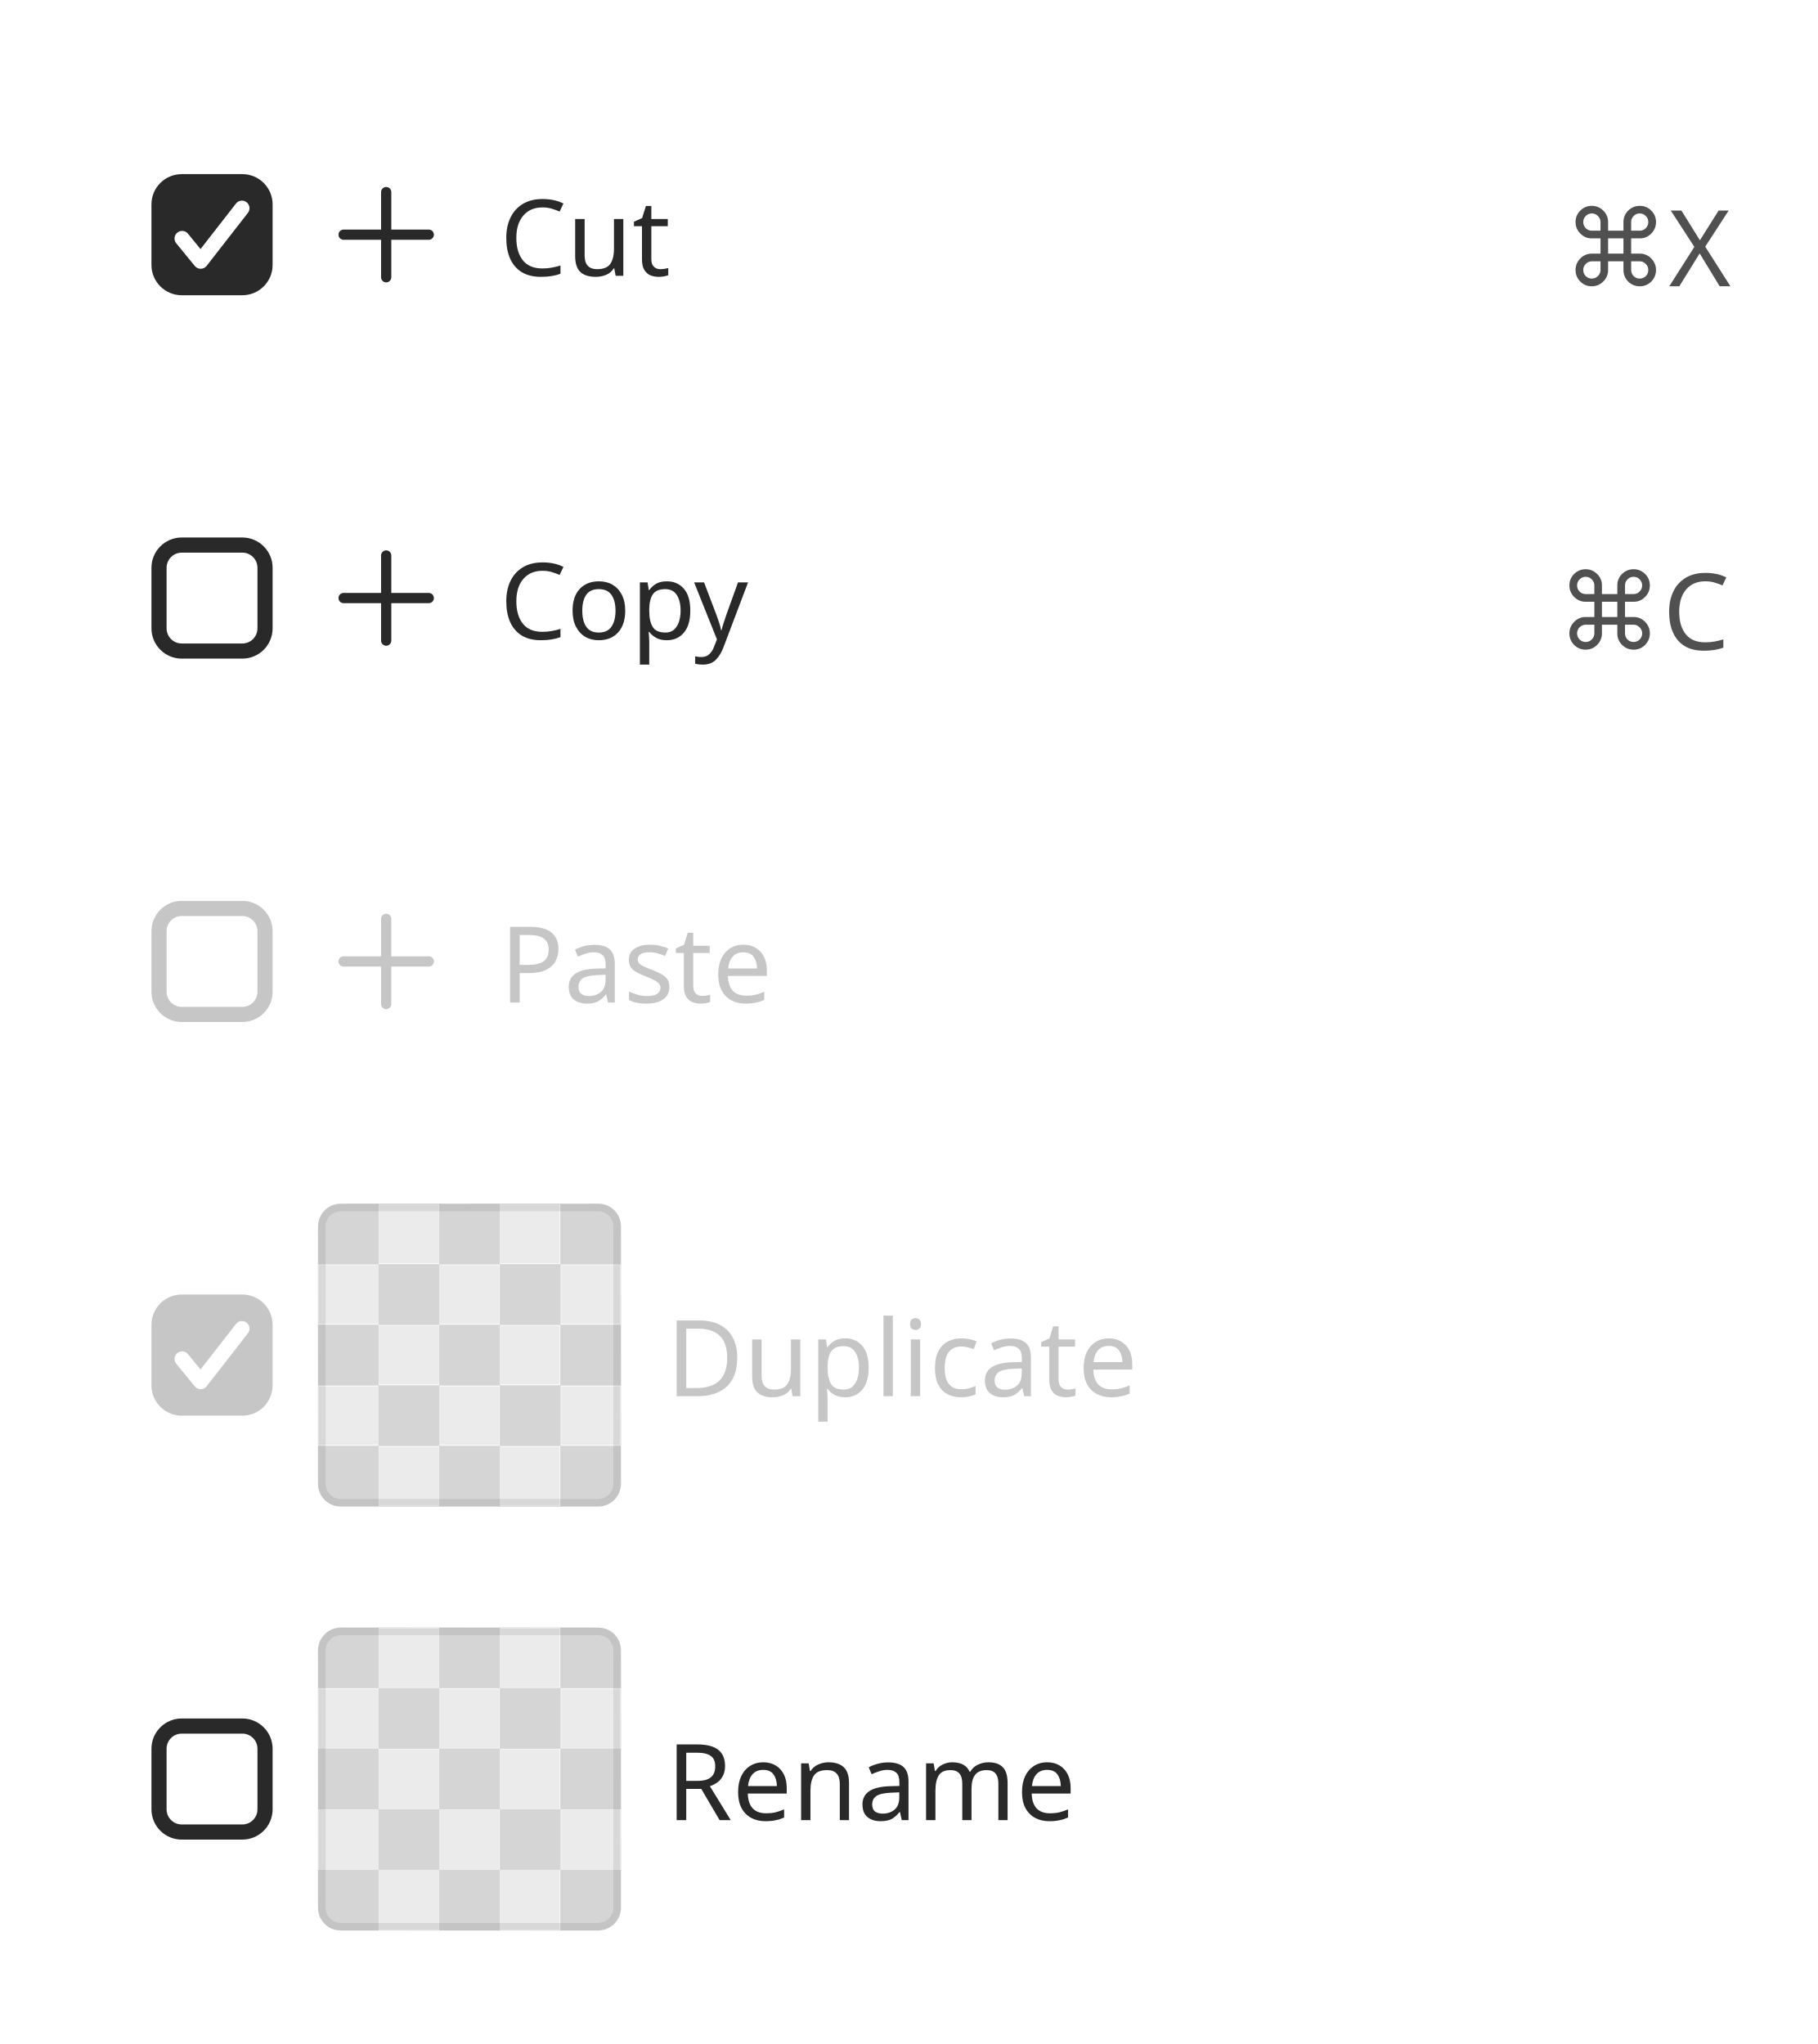
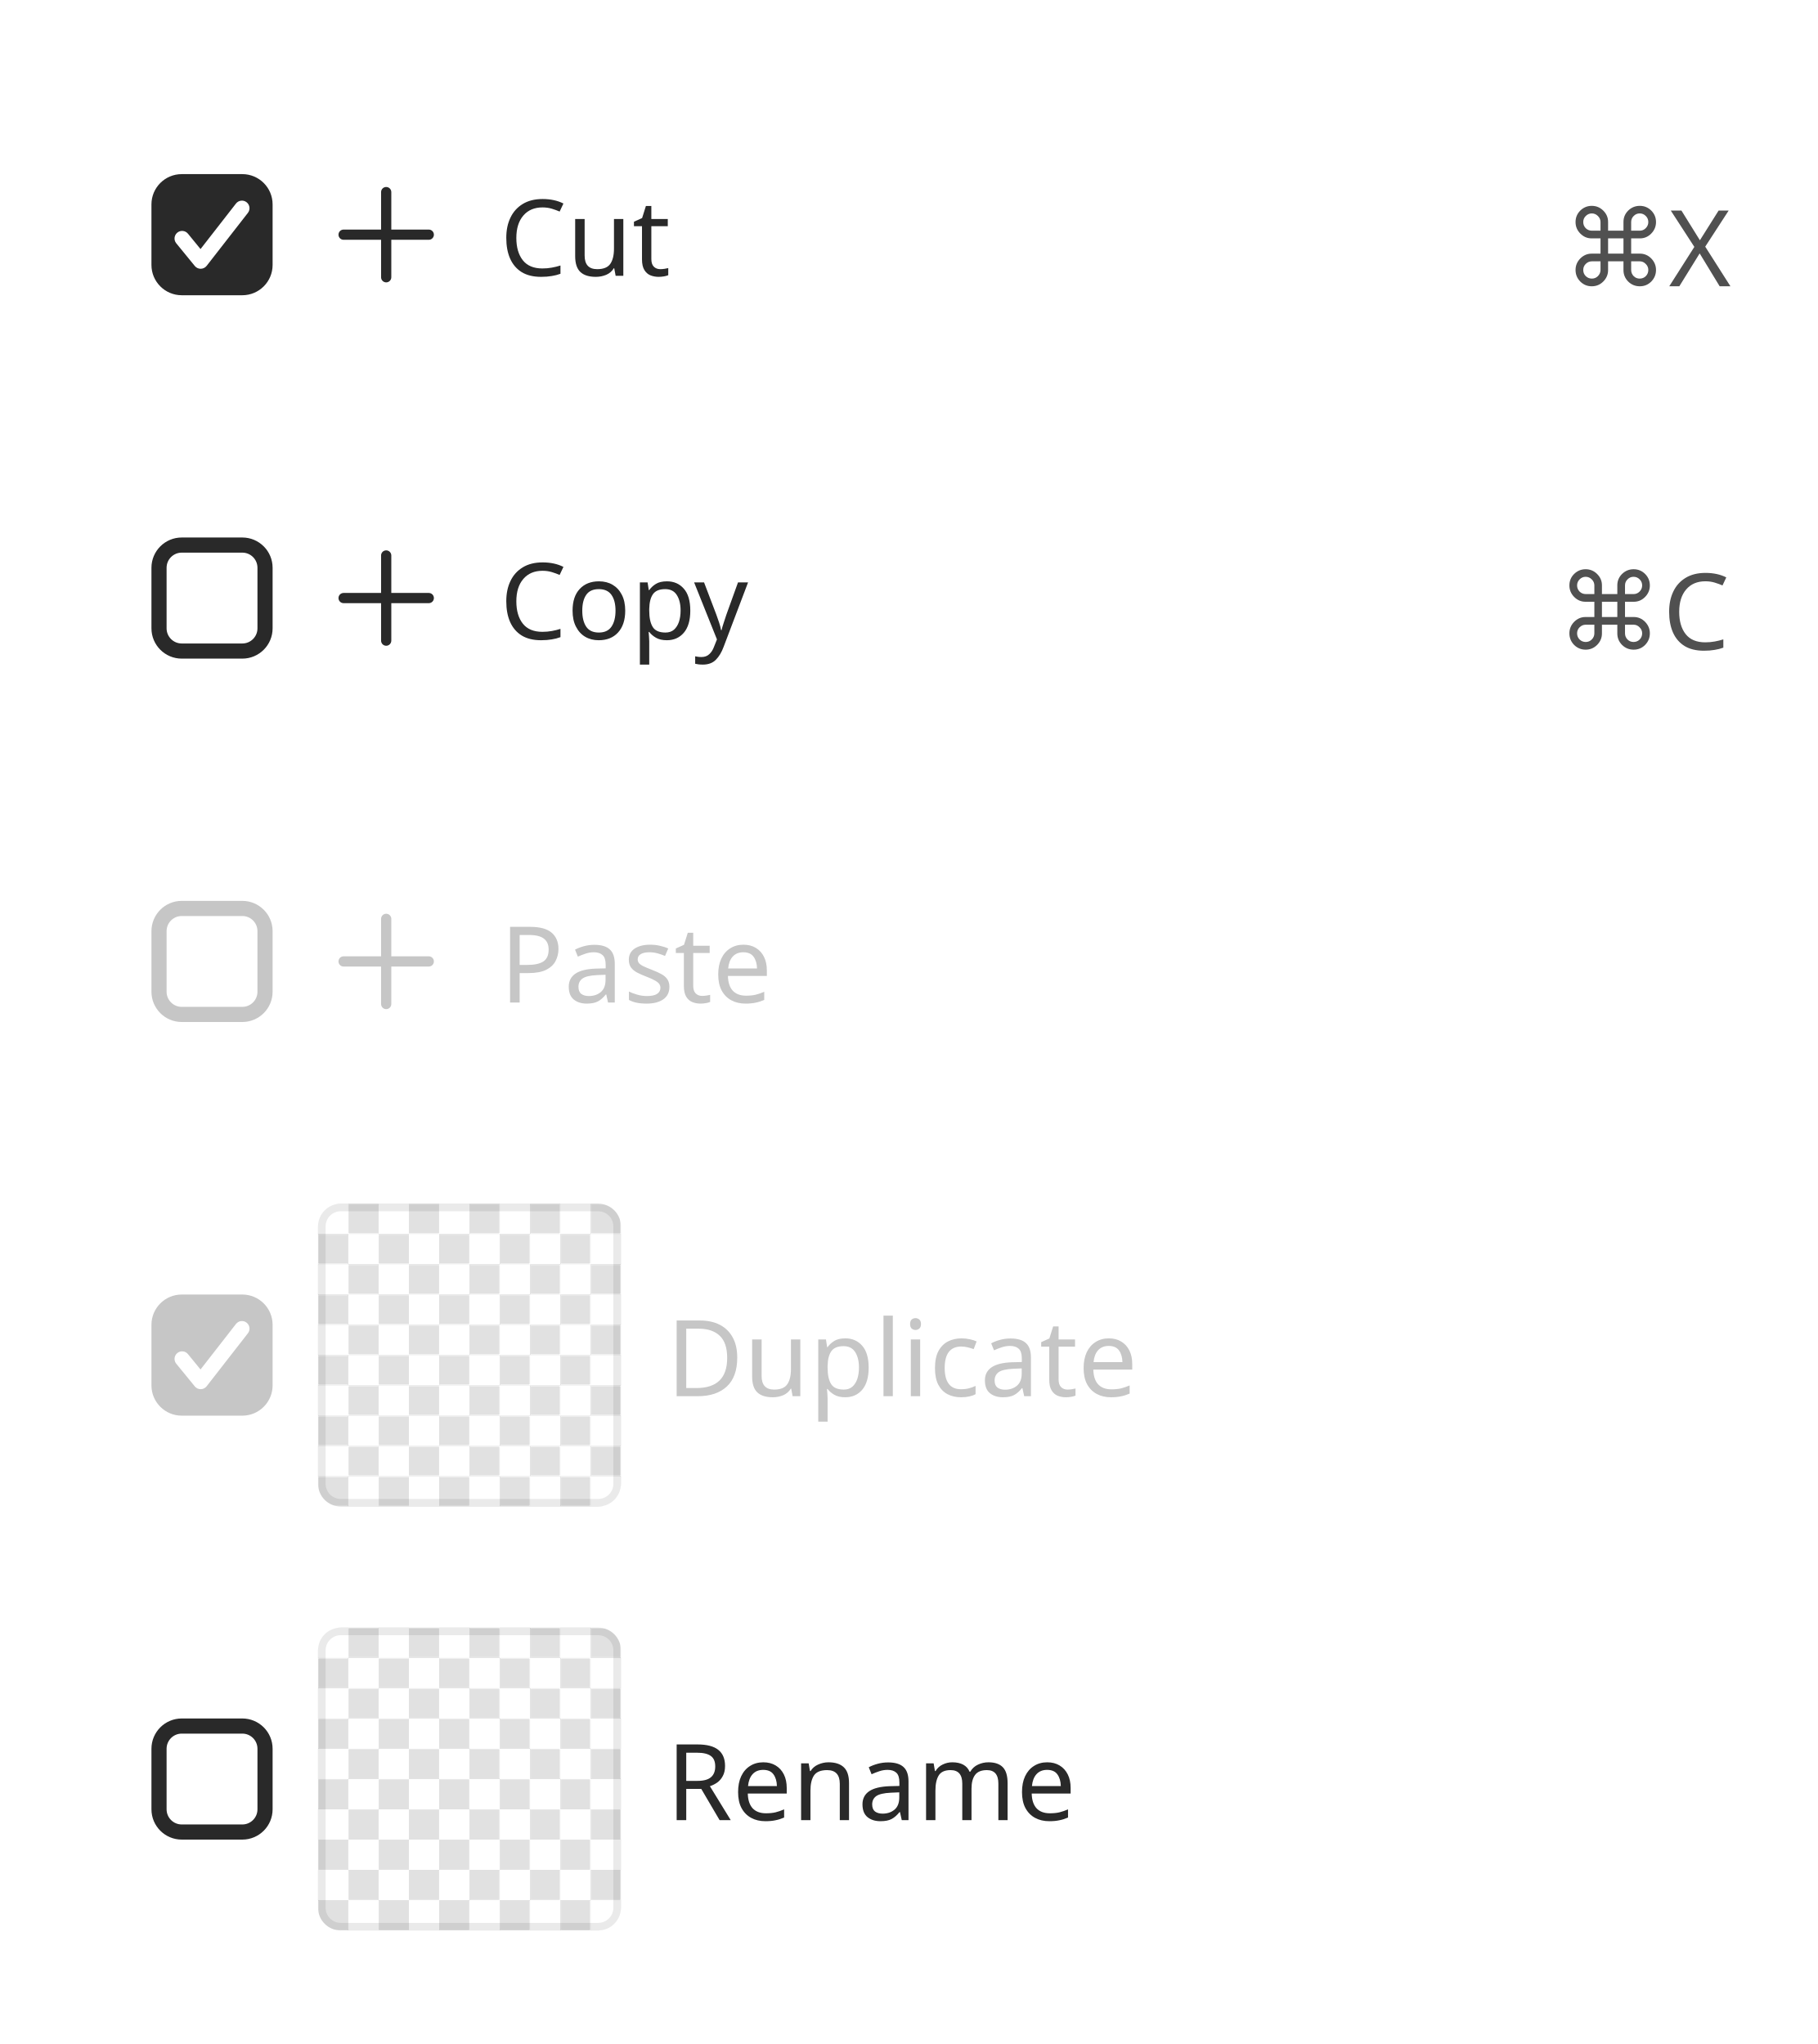
<svg xmlns="http://www.w3.org/2000/svg" width="240" height="270" viewBox="0 0 240 270">
  <rect data-part="container" data-tokens="gap=spacing-50" x="8" y="8" width="224" height="254" rx="0" fill="none" />
  <rect data-part="menu-item-1" data-tokens="height=base-height-medium;paddingInlineStart=base-padding-horizontal-medium;paddingInlineEnd=base-padding-horizontal-medium;paddingBlockStart=base-padding-vertical-medium;paddingBlockEnd=base-padding-vertical-medium;gap=base-gap-medium;cornerRadius=corner-radius-500" x="8" y="8" width="224" height="46" rx="8" fill="none" />
  <g data-part="menu-item-1.icon" data-tokens="color=neutral-content-color-default;width=workflow-icon-medium;height=workflow-icon-medium">
    <rect x="42" y="22" width="18" height="18" fill="none" />
    <g transform="translate(42 22) scale(0.9)">
      <path d="m16.25,9.25h-5.5V3.75c0-.414-.336-.75-.75-.75s-.75.336-.75.75v5.5H3.75c-.414,0-.75.336-.75.75s.336.75.75.75h5.5v5.5c0,.414.336.75.75.75s.75-.336.75-.75v-5.5h5.5c.414,0,.75-.336.75-.75s-.336-.75-.75-.75Z" fill="rgb(41, 41, 41)" />
    </g>
  </g>
  <text data-part="menu-item-1.label" data-tokens="color=neutral-content-color-default;fontSize=font-size-100;fontWeight=medium-font-weight;fontFamily=default-font-family;lineHeight=line-height-100" x="66" y="31" font-family="'Adobe Clean Spectrum VF', 'Adobe Clean Spectrum VF', adobe-clean-spectrum-vf, 'Adobe Clean', 'Source Sans 3', sans-serif" font-size="14" font-weight="500" dominant-baseline="central" fill="rgb(41, 41, 41)">Cut</text>
  <text data-part="menu-item-1.value" data-tokens="color=neutral-subdued-content-color-default;fontSize=font-size-100;fontWeight=regular-font-weight;fontFamily=default-font-family" x="206.378" y="31" font-family="'Adobe Clean Spectrum VF', 'Adobe Clean Spectrum VF', adobe-clean-spectrum-vf, 'Adobe Clean', 'Source Sans 3', sans-serif" font-size="14" font-weight="400" dominant-baseline="central" fill="rgb(80, 80, 80)">⌘X</text>
  <rect data-part="menu-item-1.checkbox" data-tokens="height=base-height-medium;gap=base-gap-medium" x="20" y="15" width="16" height="32" rx="0" fill="none" />
  <rect data-part="menu-item-1.checkbox.box" data-tokens="width=control-size-medium;height=control-size-medium;cornerRadius=corner-radius-small-size-medium;fill=neutral-background-color-selected-default;stroke=neutral-content-color-default" x="20" y="23" width="16" height="16" rx="4" fill="rgb(41, 41, 41)" />
  <g data-part="menu-item-1.checkbox.checkmark" data-tokens="color=color-gray-25-light">
    <rect x="23" y="26" width="10" height="10" fill="none" />
    <g transform="translate(23 26) scale(1)">
      <path d="m3.5,9.503c-.3,0-.584-.135-.774-.367L.275,6.136c-.35-.428-.286-1.058.142-1.407.428-.351,1.059-.286,1.407.142l1.657,2.029L8.161.889c.339-.436.967-.517,1.403-.175.436.339.514.968.175,1.403l-5.45,7c-.187.24-.473.382-.777.386h-.012Z" fill="rgb(255, 255, 255)" />
    </g>
  </g>
  <rect data-part="menu-item-2" data-tokens="height=base-height-medium;paddingInlineStart=base-padding-horizontal-medium;paddingInlineEnd=base-padding-horizontal-medium;paddingBlockStart=base-padding-vertical-medium;paddingBlockEnd=base-padding-vertical-medium;gap=base-gap-medium;cornerRadius=corner-radius-500" x="8" y="56" width="224" height="46" rx="8" fill="none" />
  <g data-part="menu-item-2.icon" data-tokens="color=neutral-content-color-default;width=workflow-icon-medium;height=workflow-icon-medium">
    <rect x="42" y="70" width="18" height="18" fill="none" />
    <g transform="translate(42 70) scale(0.9)">
      <path d="m16.25,9.25h-5.5V3.75c0-.414-.336-.75-.75-.75s-.75.336-.75.75v5.5H3.75c-.414,0-.75.336-.75.75s.336.75.75.75h5.5v5.5c0,.414.336.75.75.75s.75-.336.75-.75v-5.5h5.5c.414,0,.75-.336.75-.75s-.336-.75-.75-.75Z" fill="rgb(41, 41, 41)" />
    </g>
  </g>
  <text data-part="menu-item-2.label" data-tokens="color=neutral-content-color-default;fontSize=font-size-100;fontWeight=medium-font-weight;fontFamily=default-font-family;lineHeight=line-height-100" x="66" y="79" font-family="'Adobe Clean Spectrum VF', 'Adobe Clean Spectrum VF', adobe-clean-spectrum-vf, 'Adobe Clean', 'Source Sans 3', sans-serif" font-size="14" font-weight="500" dominant-baseline="central" fill="rgb(41, 41, 41)">Copy</text>
  <text data-part="menu-item-2.value" data-tokens="color=neutral-subdued-content-color-default;fontSize=font-size-100;fontWeight=regular-font-weight;fontFamily=default-font-family" x="205.566" y="79" font-family="'Adobe Clean Spectrum VF', 'Adobe Clean Spectrum VF', adobe-clean-spectrum-vf, 'Adobe Clean', 'Source Sans 3', sans-serif" font-size="14" font-weight="400" dominant-baseline="central" fill="rgb(80, 80, 80)">⌘C</text>
  <rect data-part="menu-item-2.checkbox" data-tokens="height=base-height-medium;gap=base-gap-medium" x="20" y="63" width="16" height="32" rx="0" fill="none" />
  <rect data-part="menu-item-2.checkbox.box" data-tokens="width=control-size-medium;height=control-size-medium;cornerRadius=corner-radius-small-size-medium;fill=color-gray-25-light;stroke=neutral-content-color-default;strokeWidth=border-width-200" x="20" y="71" width="16" height="16" rx="4" fill="rgb(255, 255, 255)" />
  <rect x="21" y="72" width="14" height="14" rx="3" fill="none" stroke="rgb(41, 41, 41)" stroke-width="2" />
  <rect data-part="menu-item-3" data-tokens="height=base-height-medium;paddingInlineStart=base-padding-horizontal-medium;paddingInlineEnd=base-padding-horizontal-medium;paddingBlockStart=base-padding-vertical-medium;paddingBlockEnd=base-padding-vertical-medium;gap=base-gap-medium;cornerRadius=corner-radius-500" x="8" y="104" width="224" height="46" rx="8" fill="none" />
  <g data-part="menu-item-3.icon" data-tokens="color=disabled-content-color;width=workflow-icon-medium;height=workflow-icon-medium">
    <rect x="42" y="118" width="18" height="18" fill="none" />
    <g transform="translate(42 118) scale(0.9)">
      <path d="m16.25,9.25h-5.5V3.75c0-.414-.336-.75-.75-.75s-.75.336-.75.75v5.5H3.75c-.414,0-.75.336-.75.75s.336.75.75.75h5.5v5.5c0,.414.336.75.75.75s.75-.336.75-.75v-5.5h5.5c.414,0,.75-.336.75-.75s-.336-.75-.75-.75Z" fill="rgb(198, 198, 198)" />
    </g>
  </g>
  <text data-part="menu-item-3.label" data-tokens="color=disabled-content-color;fontSize=font-size-100;fontWeight=medium-font-weight;fontFamily=default-font-family;lineHeight=line-height-100" x="66" y="127" font-family="'Adobe Clean Spectrum VF', 'Adobe Clean Spectrum VF', adobe-clean-spectrum-vf, 'Adobe Clean', 'Source Sans 3', sans-serif" font-size="14" font-weight="500" dominant-baseline="central" fill="rgb(198, 198, 198)">Paste</text>
  <rect data-part="menu-item-3.checkbox" data-tokens="height=base-height-medium;gap=base-gap-medium" x="20" y="111" width="16" height="32" rx="0" fill="none" />
  <rect data-part="menu-item-3.checkbox.box" data-tokens="width=control-size-medium;height=control-size-medium;cornerRadius=corner-radius-small-size-medium;fill=color-gray-25-light;stroke=disabled-content-color;strokeWidth=border-width-200" x="20" y="119" width="16" height="16" rx="4" fill="rgb(255, 255, 255)" />
  <rect x="21" y="120" width="14" height="14" rx="3" fill="none" stroke="rgb(198, 198, 198)" stroke-width="2" />
  <rect data-part="menu-item-4" data-tokens="height=base-height-medium;paddingInlineStart=base-padding-horizontal-medium;paddingInlineEnd=base-padding-horizontal-medium;paddingBlockStart=base-padding-vertical-medium;paddingBlockEnd=base-padding-vertical-medium;gap=base-gap-medium;cornerRadius=corner-radius-500" x="8" y="152" width="224" height="54" rx="8" fill="none" />
  <text data-part="menu-item-4.label" data-tokens="color=disabled-content-color;fontSize=font-size-100;fontWeight=medium-font-weight;fontFamily=default-font-family;lineHeight=line-height-100" x="88" y="179" font-family="'Adobe Clean Spectrum VF', 'Adobe Clean Spectrum VF', adobe-clean-spectrum-vf, 'Adobe Clean', 'Source Sans 3', sans-serif" font-size="14" font-weight="500" dominant-baseline="central" fill="rgb(198, 198, 198)">Duplicate</text>
  <rect data-part="menu-item-4.checkbox" data-tokens="height=base-height-medium;gap=base-gap-medium" x="20" y="163" width="16" height="32" rx="0" fill="none" />
  <rect data-part="menu-item-4.checkbox.box" data-tokens="width=control-size-medium;height=control-size-medium;cornerRadius=corner-radius-small-size-medium;fill=disabled-content-color;stroke=disabled-content-color" x="20" y="171" width="16" height="16" rx="4" fill="rgb(198, 198, 198)" />
  <g data-part="menu-item-4.checkbox.checkmark" data-tokens="color=color-gray-25-light">
    <rect x="23" y="174" width="10" height="10" fill="none" />
    <g transform="translate(23 174) scale(1)">
      <path d="m3.5,9.503c-.3,0-.584-.135-.774-.367L.275,6.136c-.35-.428-.286-1.058.142-1.407.428-.351,1.059-.286,1.407.142l1.657,2.029L8.161.889c.339-.436.967-.517,1.403-.175.436.339.514.968.175,1.403l-5.45,7c-.187.24-.473.382-.777.386h-.012Z" fill="rgb(255, 255, 255)" />
    </g>
  </g>
  <rect data-part="menu-item-4.thumbnail" data-tokens="stroke=color-gray-800-light;strokeWidth=border-width-100;strokeOpacity=thumbnail-border-opacity;width=visual-size-500;height=visual-size-500;cornerRadius=corner-radius-75;opacity=opacity" x="42" y="159" width="40" height="40" rx="3" fill="none" />
  <defs>
    <pattern id="pattern-rgb_28_225_2c__20_225_2c__20_225_29__7c_4_7c_42_7c_159" x="42" y="159" width="8" height="8" patternUnits="userSpaceOnUse">
      <rect x="4" width="4" height="4" fill="rgb(225, 225, 225)" />
      <rect y="4" width="4" height="4" fill="rgb(225, 225, 225)" />
    </pattern>
  </defs>
  <rect data-part="menu-item-4.thumbnail.opacity-checkerboard" data-tokens="fill=opacity-checkerboard-square-light;patternFill=opacity-checkerboard-square-dark;patternSize=opacity-checkerboard-square-size-small" x="42" y="159" width="40" height="40" rx="3" fill="rgb(255, 255, 255)" />
  <rect x="42" y="159" width="40" height="40" rx="3" fill="url(#pattern-rgb_28_225_2c__20_225_2c__20_225_29__7c_4_7c_42_7c_159)" />
-   <defs>
-     <pattern id="pattern-_23_ebebeb_7c_8_7c_42_7c_159" x="42" y="159" width="16" height="16" patternUnits="userSpaceOnUse">
-       <rect x="8" width="8" height="8" fill="#ebebeb" />
-       <rect y="8" width="8" height="8" fill="#ebebeb" />
-     </pattern>
-   </defs>
-   <rect data-part="menu-item-4.thumbnail.image" data-tokens="height=visual-size-500;cornerRadius=corner-radius-75" x="42" y="159" width="40" height="40" rx="3" fill="#d5d5d5" />
-   <rect x="42" y="159" width="40" height="40" rx="3" fill="url(#pattern-_23_ebebeb_7c_8_7c_42_7c_159)" />
  <rect data-part="menu-item-4.thumbnail.container.border" data-tokens="" x="42.5" y="159.5" width="39" height="39" rx="2.5" fill="none" stroke="rgb(41, 41, 41)" stroke-width="1" stroke-opacity="0.1" />
  <rect data-part="menu-item-5" data-tokens="height=base-height-medium;paddingInlineStart=base-padding-horizontal-medium;paddingInlineEnd=base-padding-horizontal-medium;paddingBlockStart=base-padding-vertical-medium;paddingBlockEnd=base-padding-vertical-medium;gap=base-gap-medium;cornerRadius=corner-radius-500" x="8" y="208" width="224" height="54" rx="8" fill="none" />
  <text data-part="menu-item-5.label" data-tokens="color=neutral-content-color-default;fontSize=font-size-100;fontWeight=medium-font-weight;fontFamily=default-font-family;lineHeight=line-height-100" x="88" y="235" font-family="'Adobe Clean Spectrum VF', 'Adobe Clean Spectrum VF', adobe-clean-spectrum-vf, 'Adobe Clean', 'Source Sans 3', sans-serif" font-size="14" font-weight="500" dominant-baseline="central" fill="rgb(41, 41, 41)">Rename</text>
  <rect data-part="menu-item-5.checkbox" data-tokens="height=base-height-medium;gap=base-gap-medium" x="20" y="219" width="16" height="32" rx="0" fill="none" />
  <rect data-part="menu-item-5.checkbox.box" data-tokens="width=control-size-medium;height=control-size-medium;cornerRadius=corner-radius-small-size-medium;fill=color-gray-25-light;stroke=neutral-content-color-default;strokeWidth=border-width-200" x="20" y="227" width="16" height="16" rx="4" fill="rgb(255, 255, 255)" />
  <rect x="21" y="228" width="14" height="14" rx="3" fill="none" stroke="rgb(41, 41, 41)" stroke-width="2" />
  <rect data-part="menu-item-5.thumbnail" data-tokens="stroke=color-gray-800-light;strokeWidth=border-width-100;strokeOpacity=thumbnail-border-opacity;width=visual-size-500;height=visual-size-500;cornerRadius=corner-radius-75" x="42" y="215" width="40" height="40" rx="3" fill="none" />
  <defs>
    <pattern id="pattern-rgb_28_225_2c__20_225_2c__20_225_29__7c_4_7c_42_7c_215" x="42" y="215" width="8" height="8" patternUnits="userSpaceOnUse">
      <rect x="4" width="4" height="4" fill="rgb(225, 225, 225)" />
      <rect y="4" width="4" height="4" fill="rgb(225, 225, 225)" />
    </pattern>
  </defs>
  <rect data-part="menu-item-5.thumbnail.opacity-checkerboard" data-tokens="fill=opacity-checkerboard-square-light;patternFill=opacity-checkerboard-square-dark;patternSize=opacity-checkerboard-square-size-small" x="42" y="215" width="40" height="40" rx="3" fill="rgb(255, 255, 255)" />
  <rect x="42" y="215" width="40" height="40" rx="3" fill="url(#pattern-rgb_28_225_2c__20_225_2c__20_225_29__7c_4_7c_42_7c_215)" />
-   <defs>
-     <pattern id="pattern-_23_ebebeb_7c_8_7c_42_7c_215" x="42" y="215" width="16" height="16" patternUnits="userSpaceOnUse">
-       <rect x="8" width="8" height="8" fill="#ebebeb" />
-       <rect y="8" width="8" height="8" fill="#ebebeb" />
-     </pattern>
-   </defs>
-   <rect data-part="menu-item-5.thumbnail.image" data-tokens="height=visual-size-500;cornerRadius=corner-radius-75" x="42" y="215" width="40" height="40" rx="3" fill="#d5d5d5" />
-   <rect x="42" y="215" width="40" height="40" rx="3" fill="url(#pattern-_23_ebebeb_7c_8_7c_42_7c_215)" />
  <rect data-part="menu-item-5.thumbnail.container.border" data-tokens="" x="42.5" y="215.5" width="39" height="39" rx="2.5" fill="none" stroke="rgb(41, 41, 41)" stroke-width="1" stroke-opacity="0.1" />
</svg>
